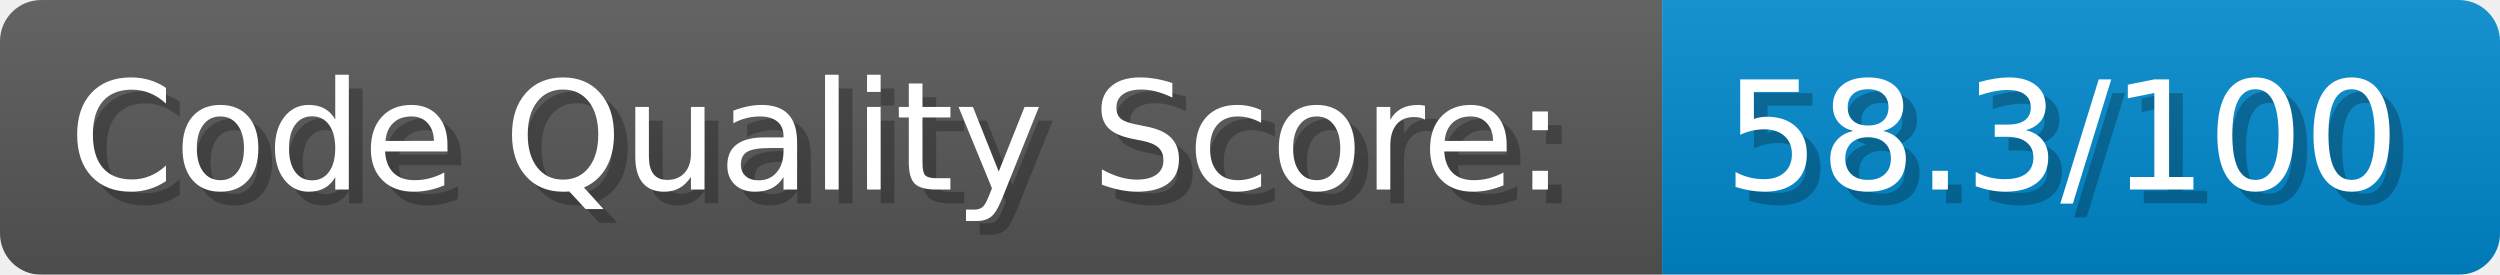
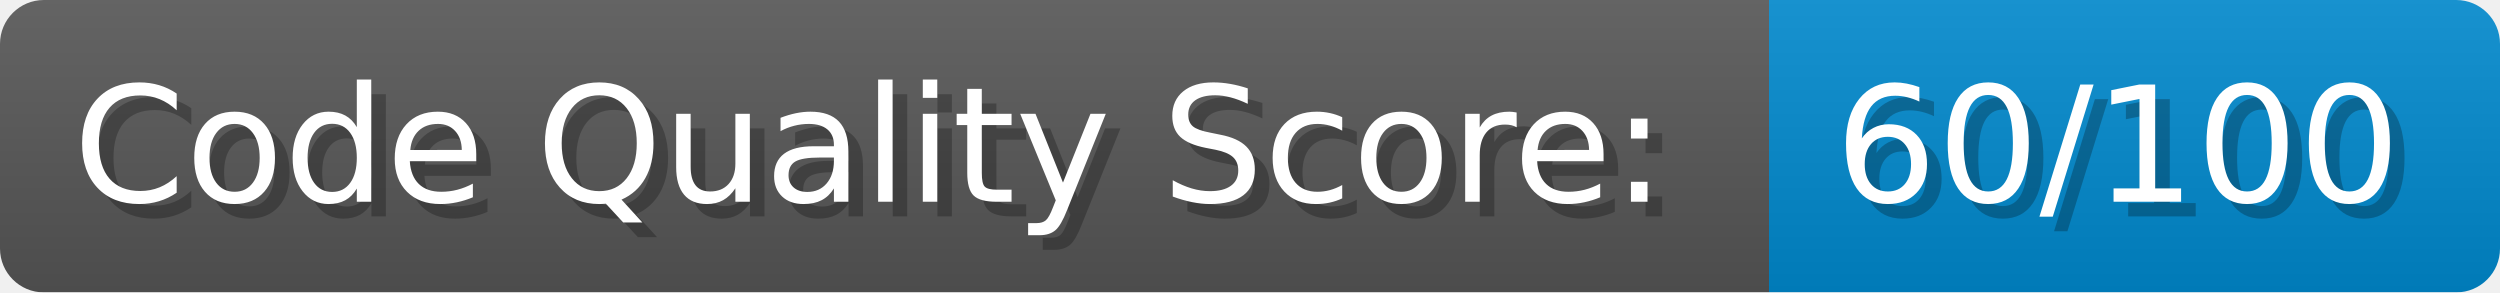
- <svg xmlns="http://www.w3.org/2000/svg" width="273" height="30" viewBox="0 0 1820 200" role="img" aria-label="Code Quality Score:: 58.3/100">
+ <svg xmlns="http://www.w3.org/2000/svg" width="256.5" height="30" viewBox="0 0 1710 200" role="img" aria-label="Code Quality Score:: 60/100">
  <linearGradient id="a" x2="0" y2="100%">
    <stop offset="0" stop-opacity=".1" stop-color="#EEE" />
    <stop offset="1" stop-opacity=".1" />
  </linearGradient>
  <mask id="m">
-     <rect width="1820" height="200" rx="30" fill="#FFF" />
+     <rect width="1710" height="200" rx="30" fill="#FFF" />
  </mask>
  <g mask="url(#m)">
    <rect width="1210" height="200" fill="#555" />
-     <rect width="610" height="200" fill="#08C" x="1210" />
-     <rect width="1820" height="200" fill="url(#a)" />
+     <rect width="500" height="200" fill="#08C" x="1210" />
+     <rect width="1710" height="200" fill="url(#a)" />
  </g>
  <g aria-hidden="true" fill="#fff" text-anchor="start" font-family="Verdana,DejaVu Sans,sans-serif" font-size="110">
    <text x="60" y="148" textLength="1110" fill="#000" opacity="0.25">Code Quality Score:</text>
    <text x="50" y="138" textLength="1110">Code Quality Score:</text>
-     <text x="1265" y="148" textLength="510" fill="#000" opacity="0.25">58.3/100</text>
-     <text x="1255" y="138" textLength="510">58.3/100</text>
+     <text x="1265" y="148" textLength="400" fill="#000" opacity="0.25">60/100</text>
+     <text x="1255" y="138" textLength="400">60/100</text>
  </g>
</svg>
